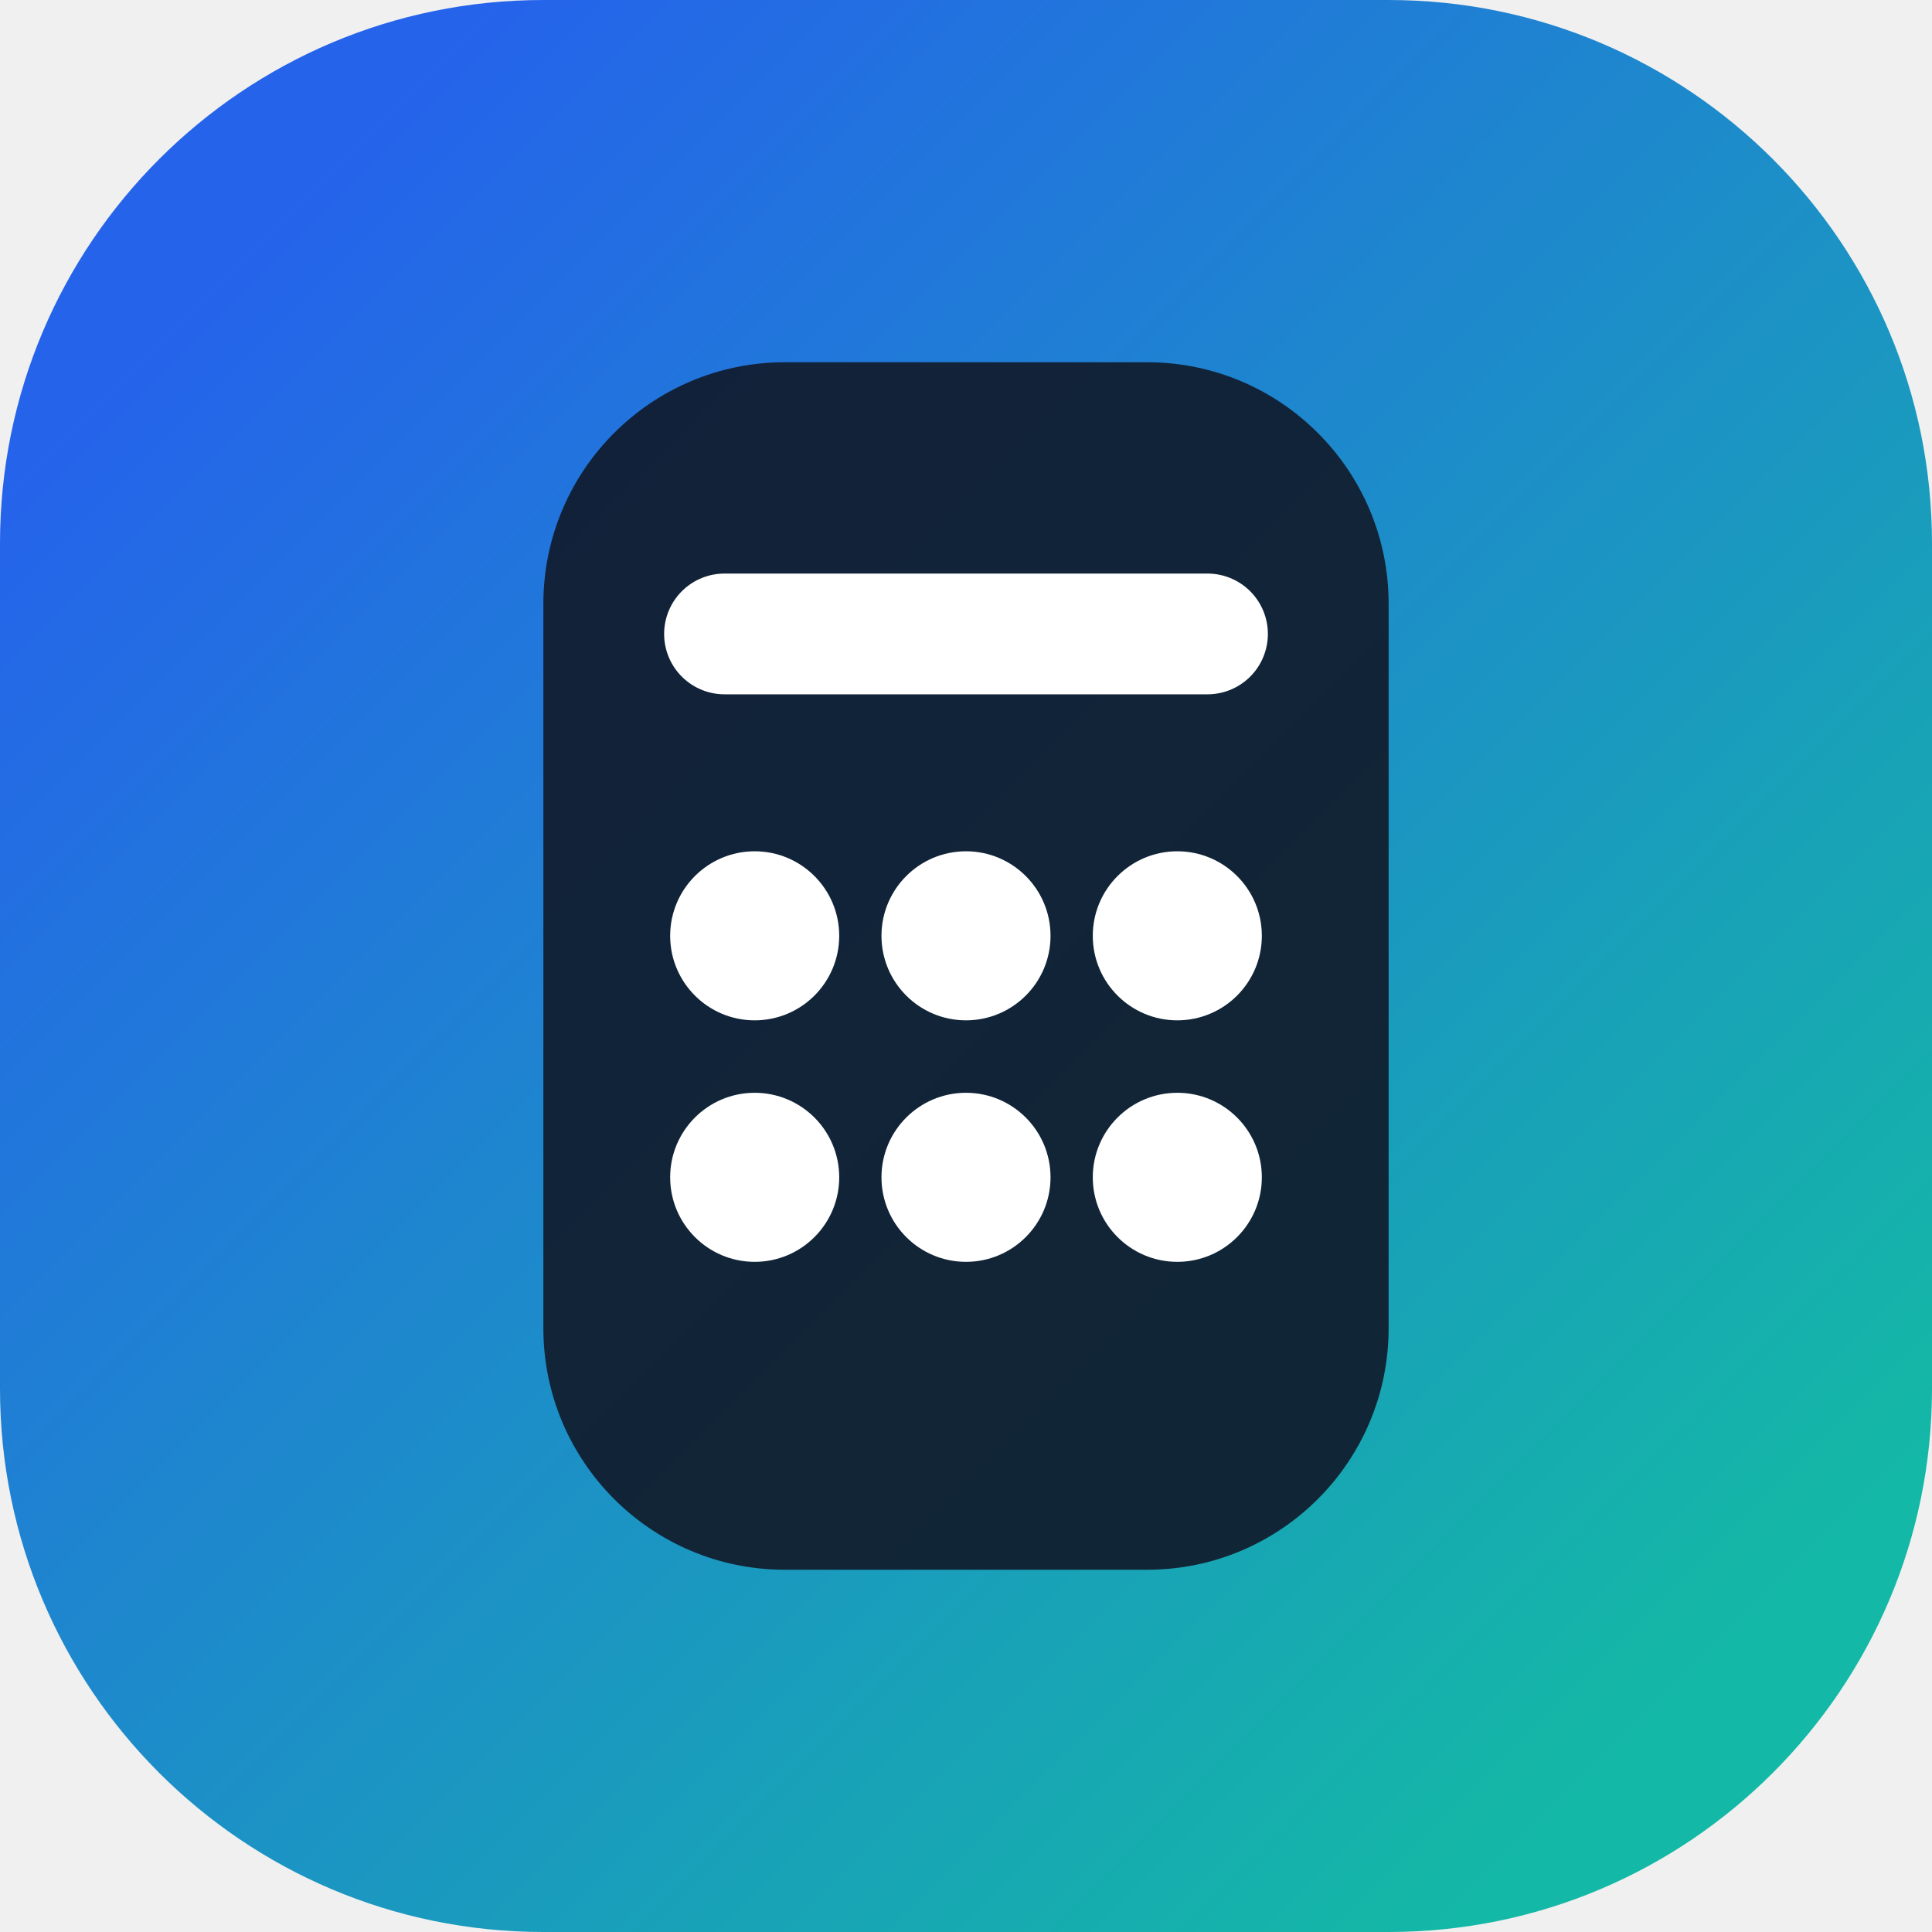
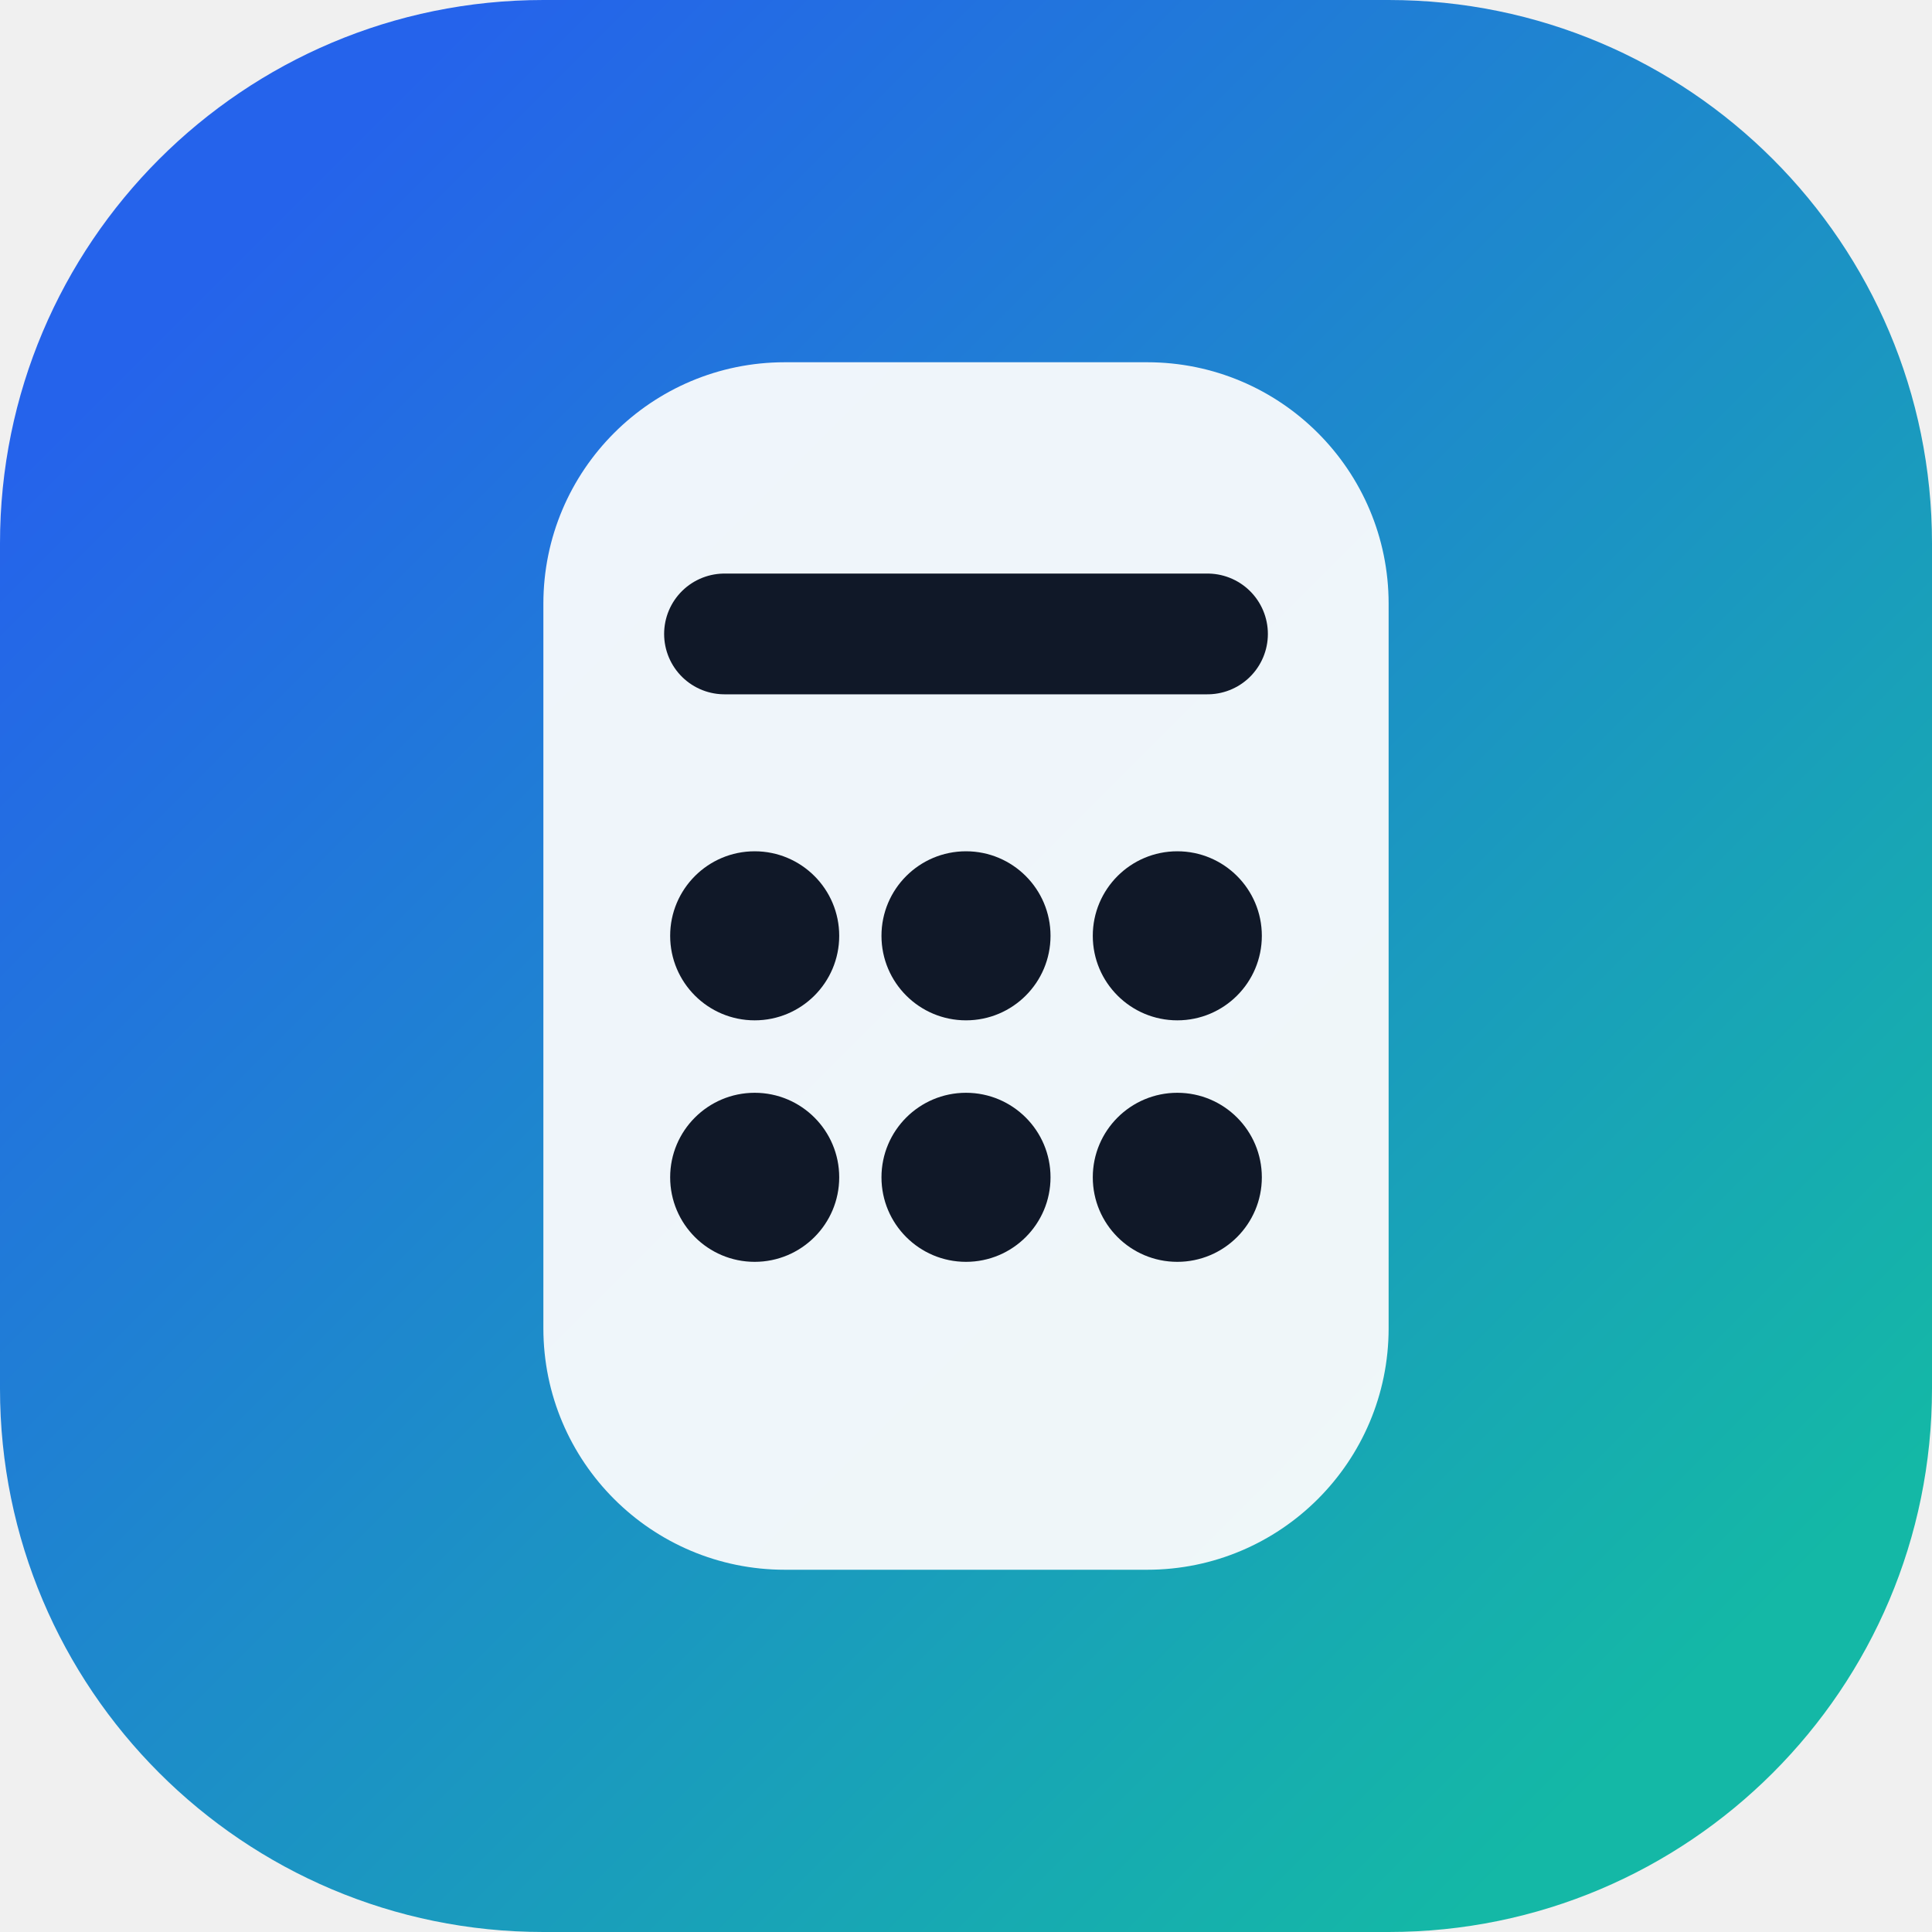
<svg xmlns="http://www.w3.org/2000/svg" viewBox="0 0 64 64" role="img" aria-label="Basic Calculator">
  <defs>
    <linearGradient id="basicCalculatorBg" x1="8" y1="8" x2="56" y2="56" gradientUnits="userSpaceOnUse">
      <stop offset="0" stop-color="#2563eb" />
      <stop offset="1" stop-color="#14b8a6" />
    </linearGradient>
  </defs>
  <rect width="64" height="64" rx="18" fill="url(#basicCalculatorBg)" />
-   <rect x="18" y="12" width="28" height="40" rx="8" fill="#101828" opacity=".9" />
-   <path d="M24 21h16" stroke="#ffffff" stroke-width="4" stroke-linecap="round" />
-   <circle cx="25" cy="31" r="2.8" fill="#ffffff" />
-   <circle cx="32" cy="31" r="2.8" fill="#ffffff" />
-   <circle cx="39" cy="31" r="2.8" fill="#ffffff" />
-   <circle cx="25" cy="39" r="2.8" fill="#ffffff" />
-   <circle cx="32" cy="39" r="2.8" fill="#ffffff" />
-   <circle cx="39" cy="39" r="2.8" fill="#ffffff" />
+   <rect x="18" y="12" width="28" height="40" rx="8" fill="#f8fafc" opacity=".96" />
+   <path d="M24 21h16" stroke="#101828" stroke-width="4" stroke-linecap="round" />
+   <circle cx="25" cy="31" r="2.8" fill="#101828" />
+   <circle cx="32" cy="31" r="2.8" fill="#101828" />
+   <circle cx="39" cy="31" r="2.8" fill="#101828" />
+   <circle cx="25" cy="39" r="2.8" fill="#101828" />
+   <circle cx="32" cy="39" r="2.8" fill="#101828" />
+   <circle cx="39" cy="39" r="2.8" fill="#101828" />
</svg>
